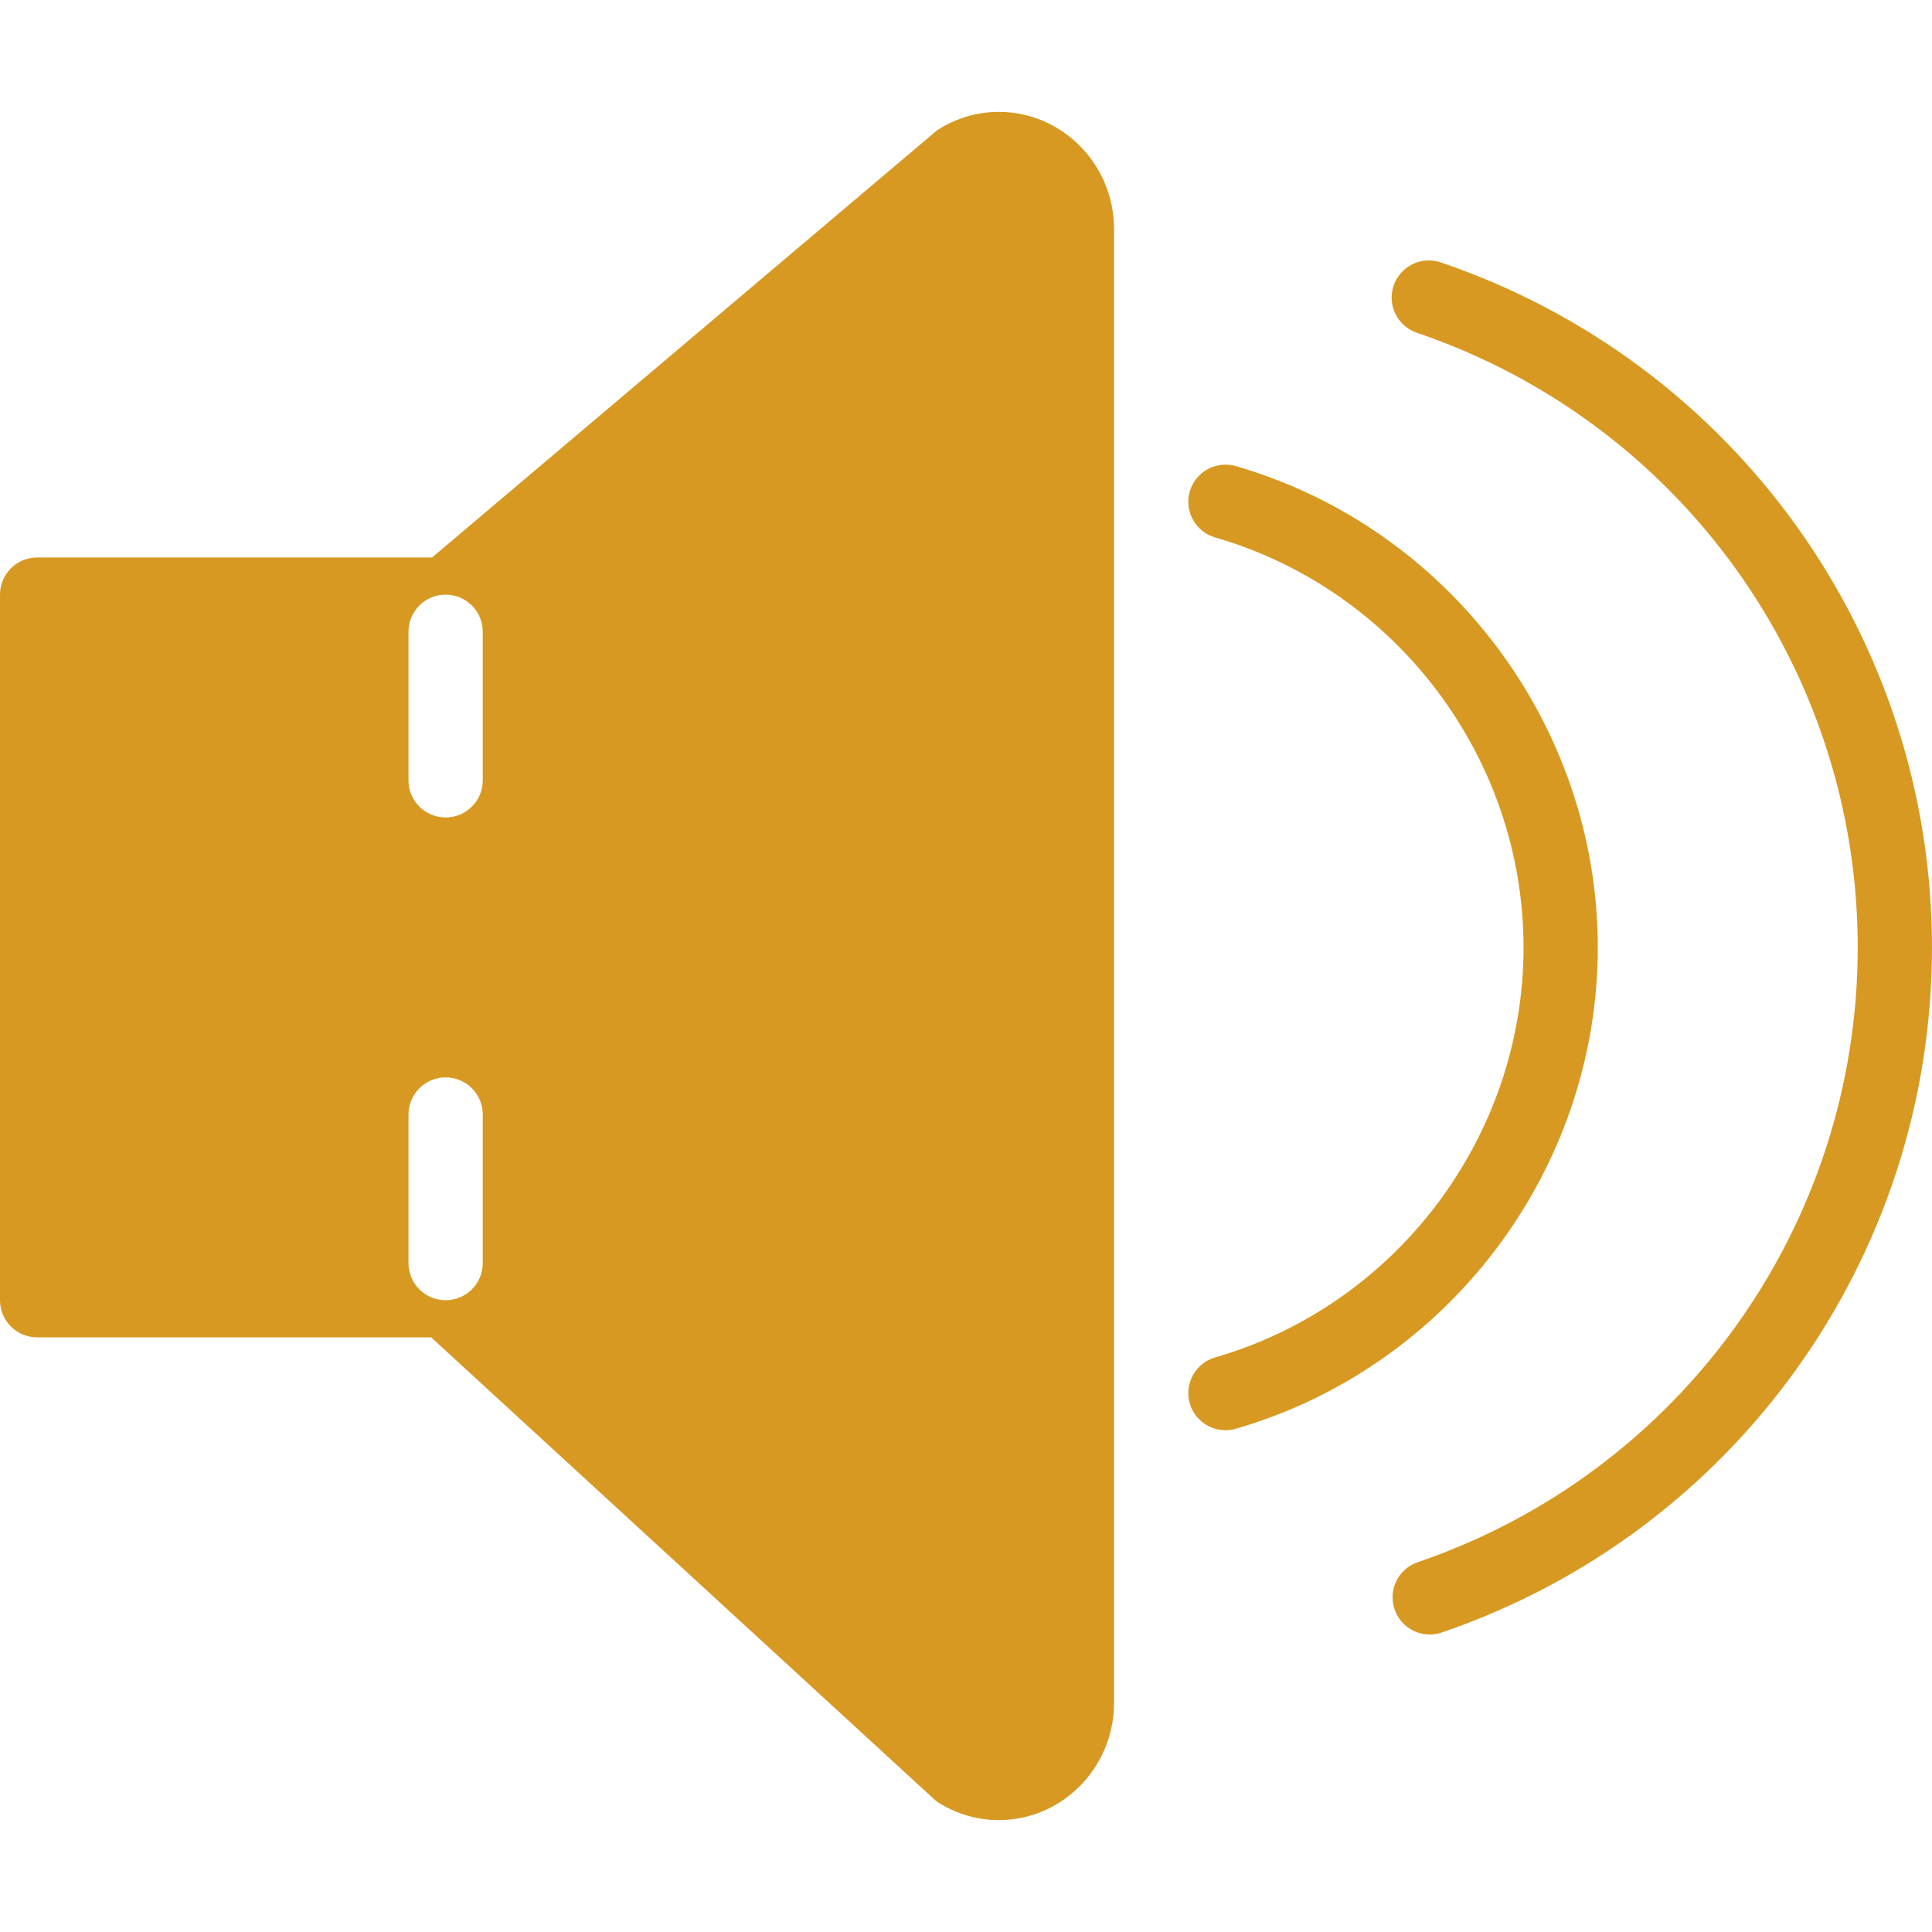
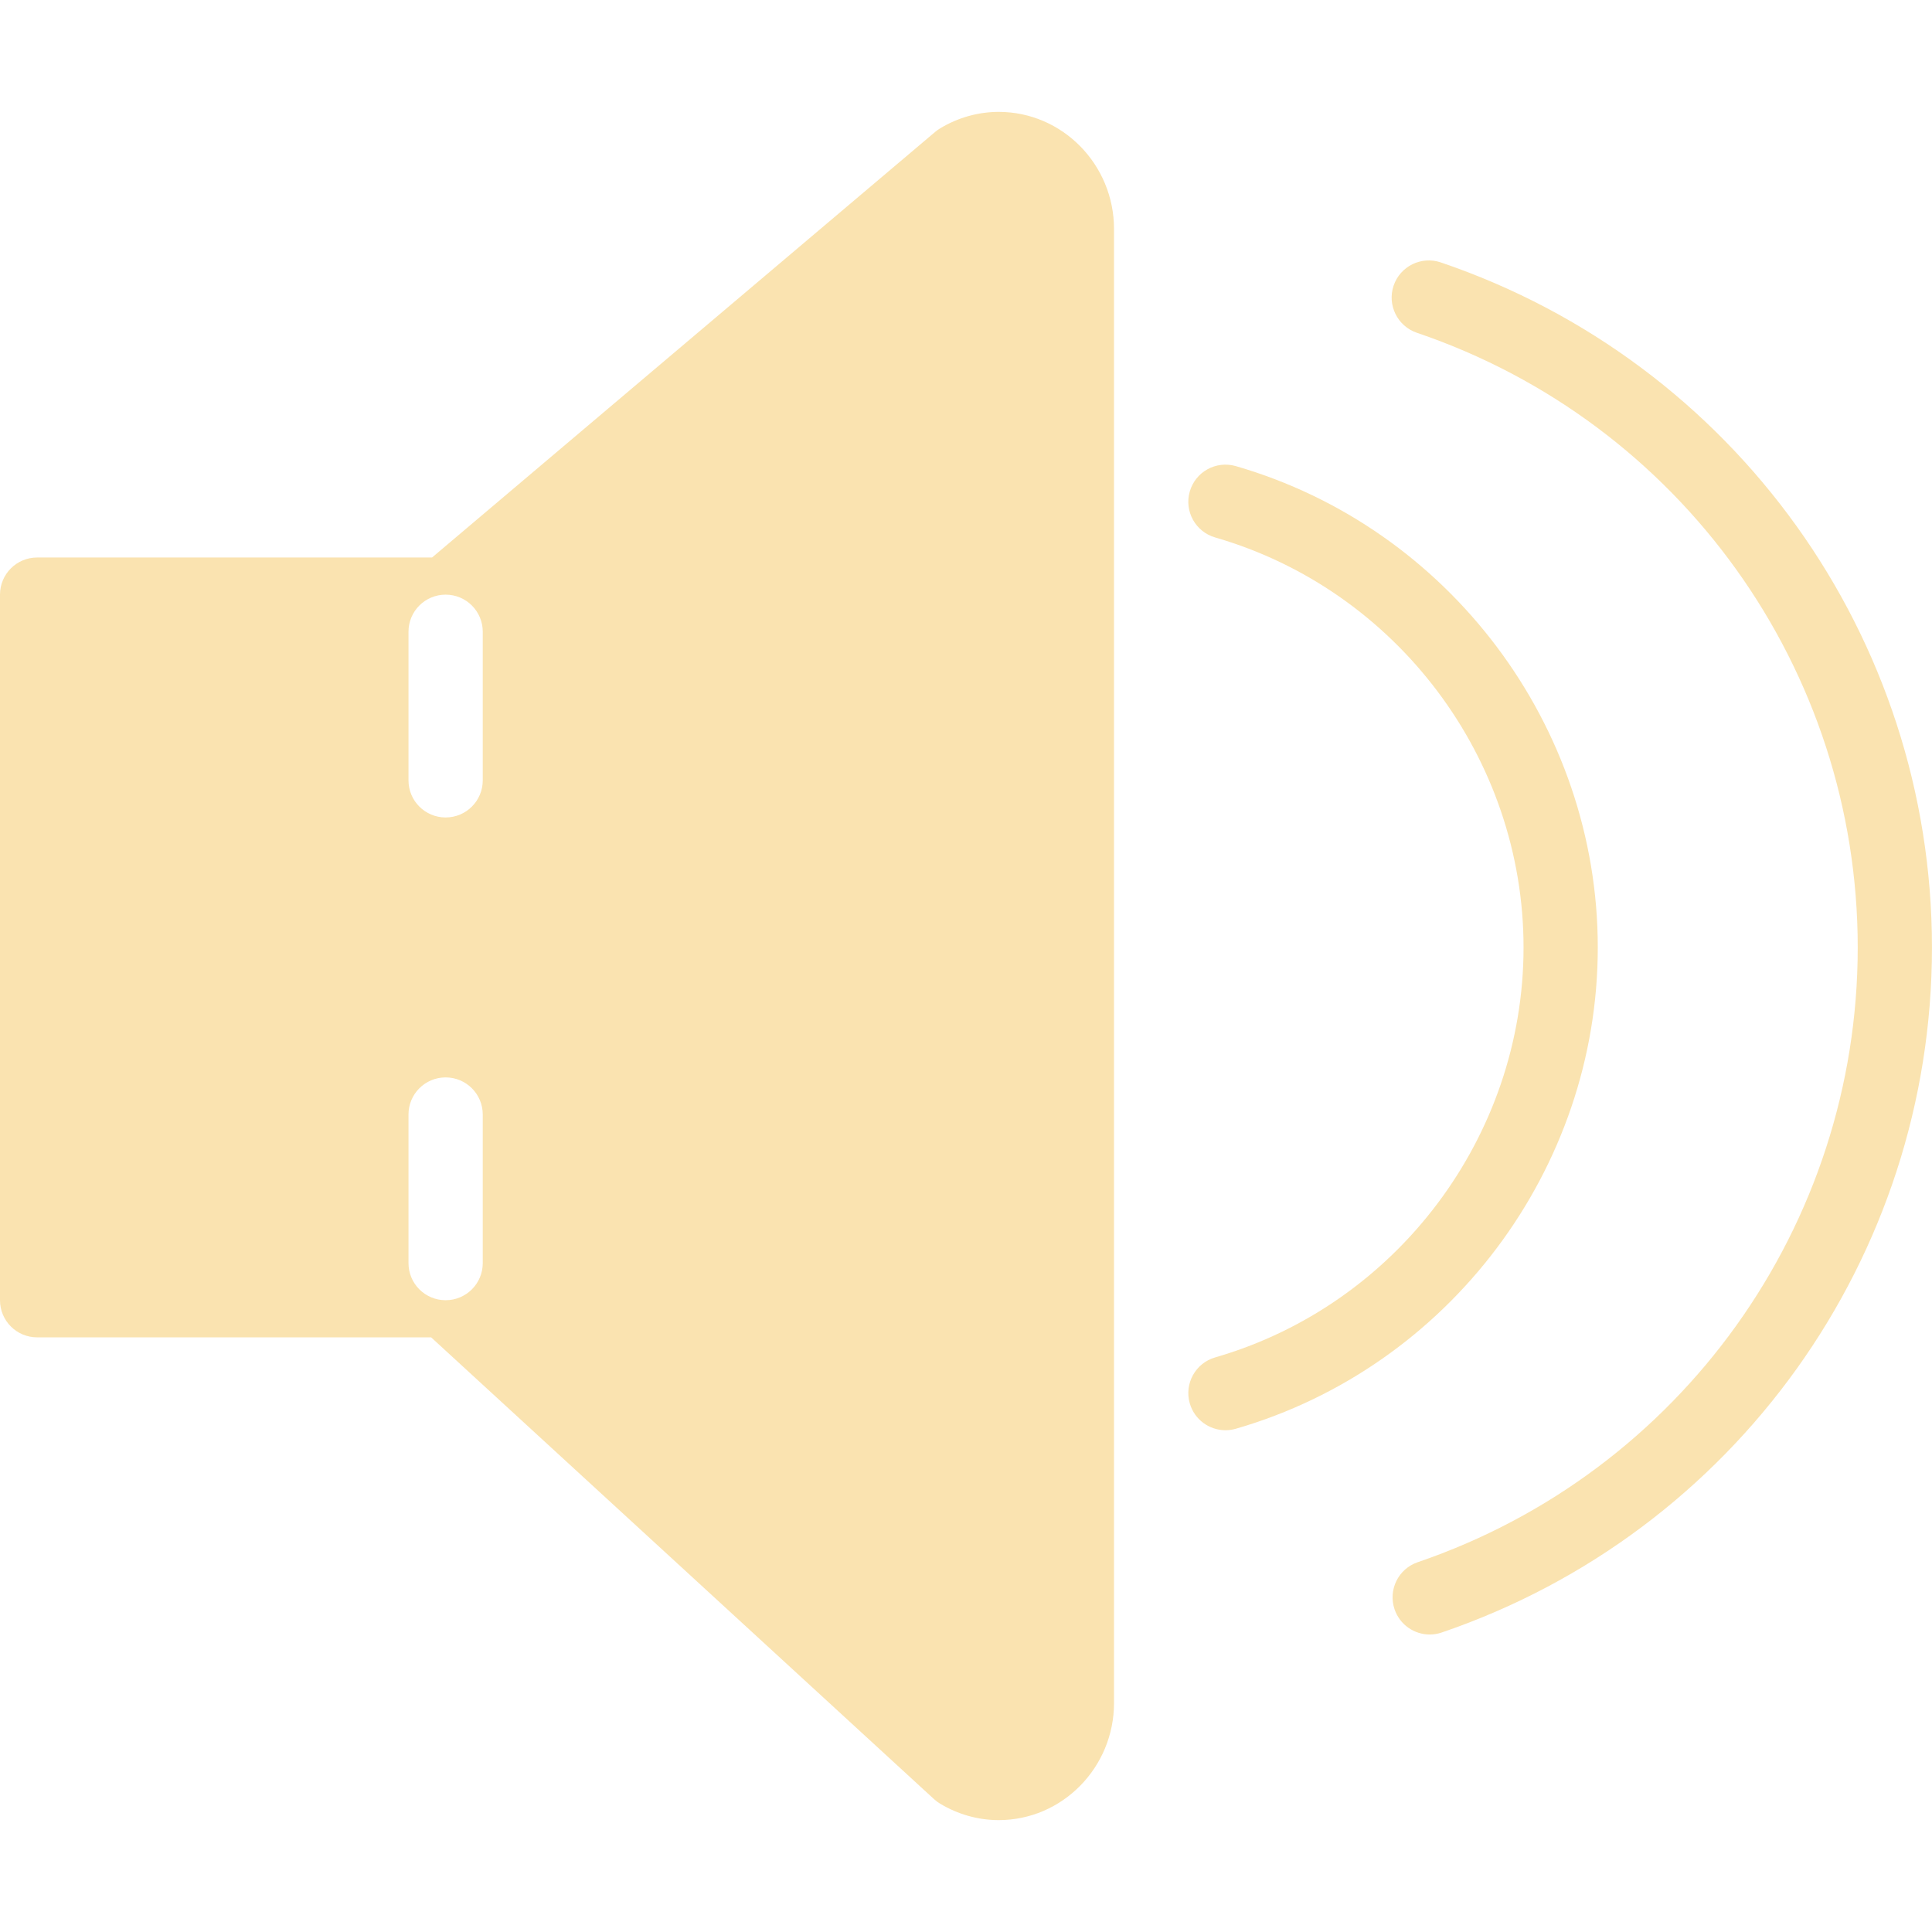
- <svg xmlns="http://www.w3.org/2000/svg" version="1.1" id="Capa_1" x="0px" y="0px" fill="#d79921" viewBox="0 0 52.026 52.026" style="enable-background:new 0 0 52.026 52.026;" xml:space="preserve">
+ <svg xmlns="http://www.w3.org/2000/svg" version="1.1" id="Capa_1" x="0px" y="0px" fill="#FAE3B0" viewBox="0 0 52.026 52.026" style="enable-background:new 0 0 52.026 52.026;" xml:space="preserve">
  <g>
    <path d="M26.894,3.013c-0.551,0-1.097,0.153-1.579,0.444c-0.046,0.027-0.09,0.059-0.13,0.093L11.634,15.013H1c-0.553,0-1,0.447-1,1   v19c0,0.553,0.447,1,1,1h10.61l13.543,12.436c0.05,0.046,0.104,0.086,0.161,0.12c0.482,0.291,1.028,0.444,1.579,0.444   c1.713,0,3.106-1.416,3.106-3.156V6.169C30,4.429,28.606,3.013,26.894,3.013z M13,34.013c0,0.553-0.447,1-1,1s-1-0.447-1-1v-4   c0-0.553,0.447-1,1-1s1,0.447,1,1V34.013z M13,21.013c0,0.553-0.447,1-1,1s-1-0.447-1-1v-4c0-0.553,0.447-1,1-1s1,0.447,1,1V21.013   z" />
    <path d="M38.797,7.066c-0.523-0.177-1.091,0.103-1.269,0.626c-0.177,0.522,0.103,1.091,0.626,1.269   c7.101,2.411,11.872,9.063,11.872,16.553c0,7.483-4.762,14.136-11.849,16.554c-0.522,0.178-0.802,0.746-0.623,1.27   c0.142,0.415,0.53,0.677,0.946,0.677c0.107,0,0.216-0.017,0.323-0.054c7.896-2.693,13.202-10.106,13.202-18.446   C52.026,17.167,46.71,9.753,38.797,7.066z" />
    <path d="M43.026,25.513c0-5.972-4.009-11.302-9.749-12.962c-0.533-0.151-1.084,0.152-1.238,0.684   c-0.153,0.53,0.152,1.085,0.684,1.238c4.889,1.413,8.304,5.953,8.304,11.04s-3.415,9.627-8.304,11.04   c-0.531,0.153-0.837,0.708-0.684,1.238c0.127,0.438,0.526,0.723,0.961,0.723c0.092,0,0.185-0.013,0.277-0.039   C39.018,36.815,43.026,31.485,43.026,25.513z" />
  </g>
  <g>
</g>
  <g>
</g>
  <g>
</g>
  <g>
</g>
  <g>
</g>
  <g>
</g>
  <g>
</g>
  <g>
</g>
  <g>
</g>
  <g>
</g>
  <g>
</g>
  <g>
</g>
  <g>
</g>
  <g>
</g>
  <g>
</g>
</svg>
